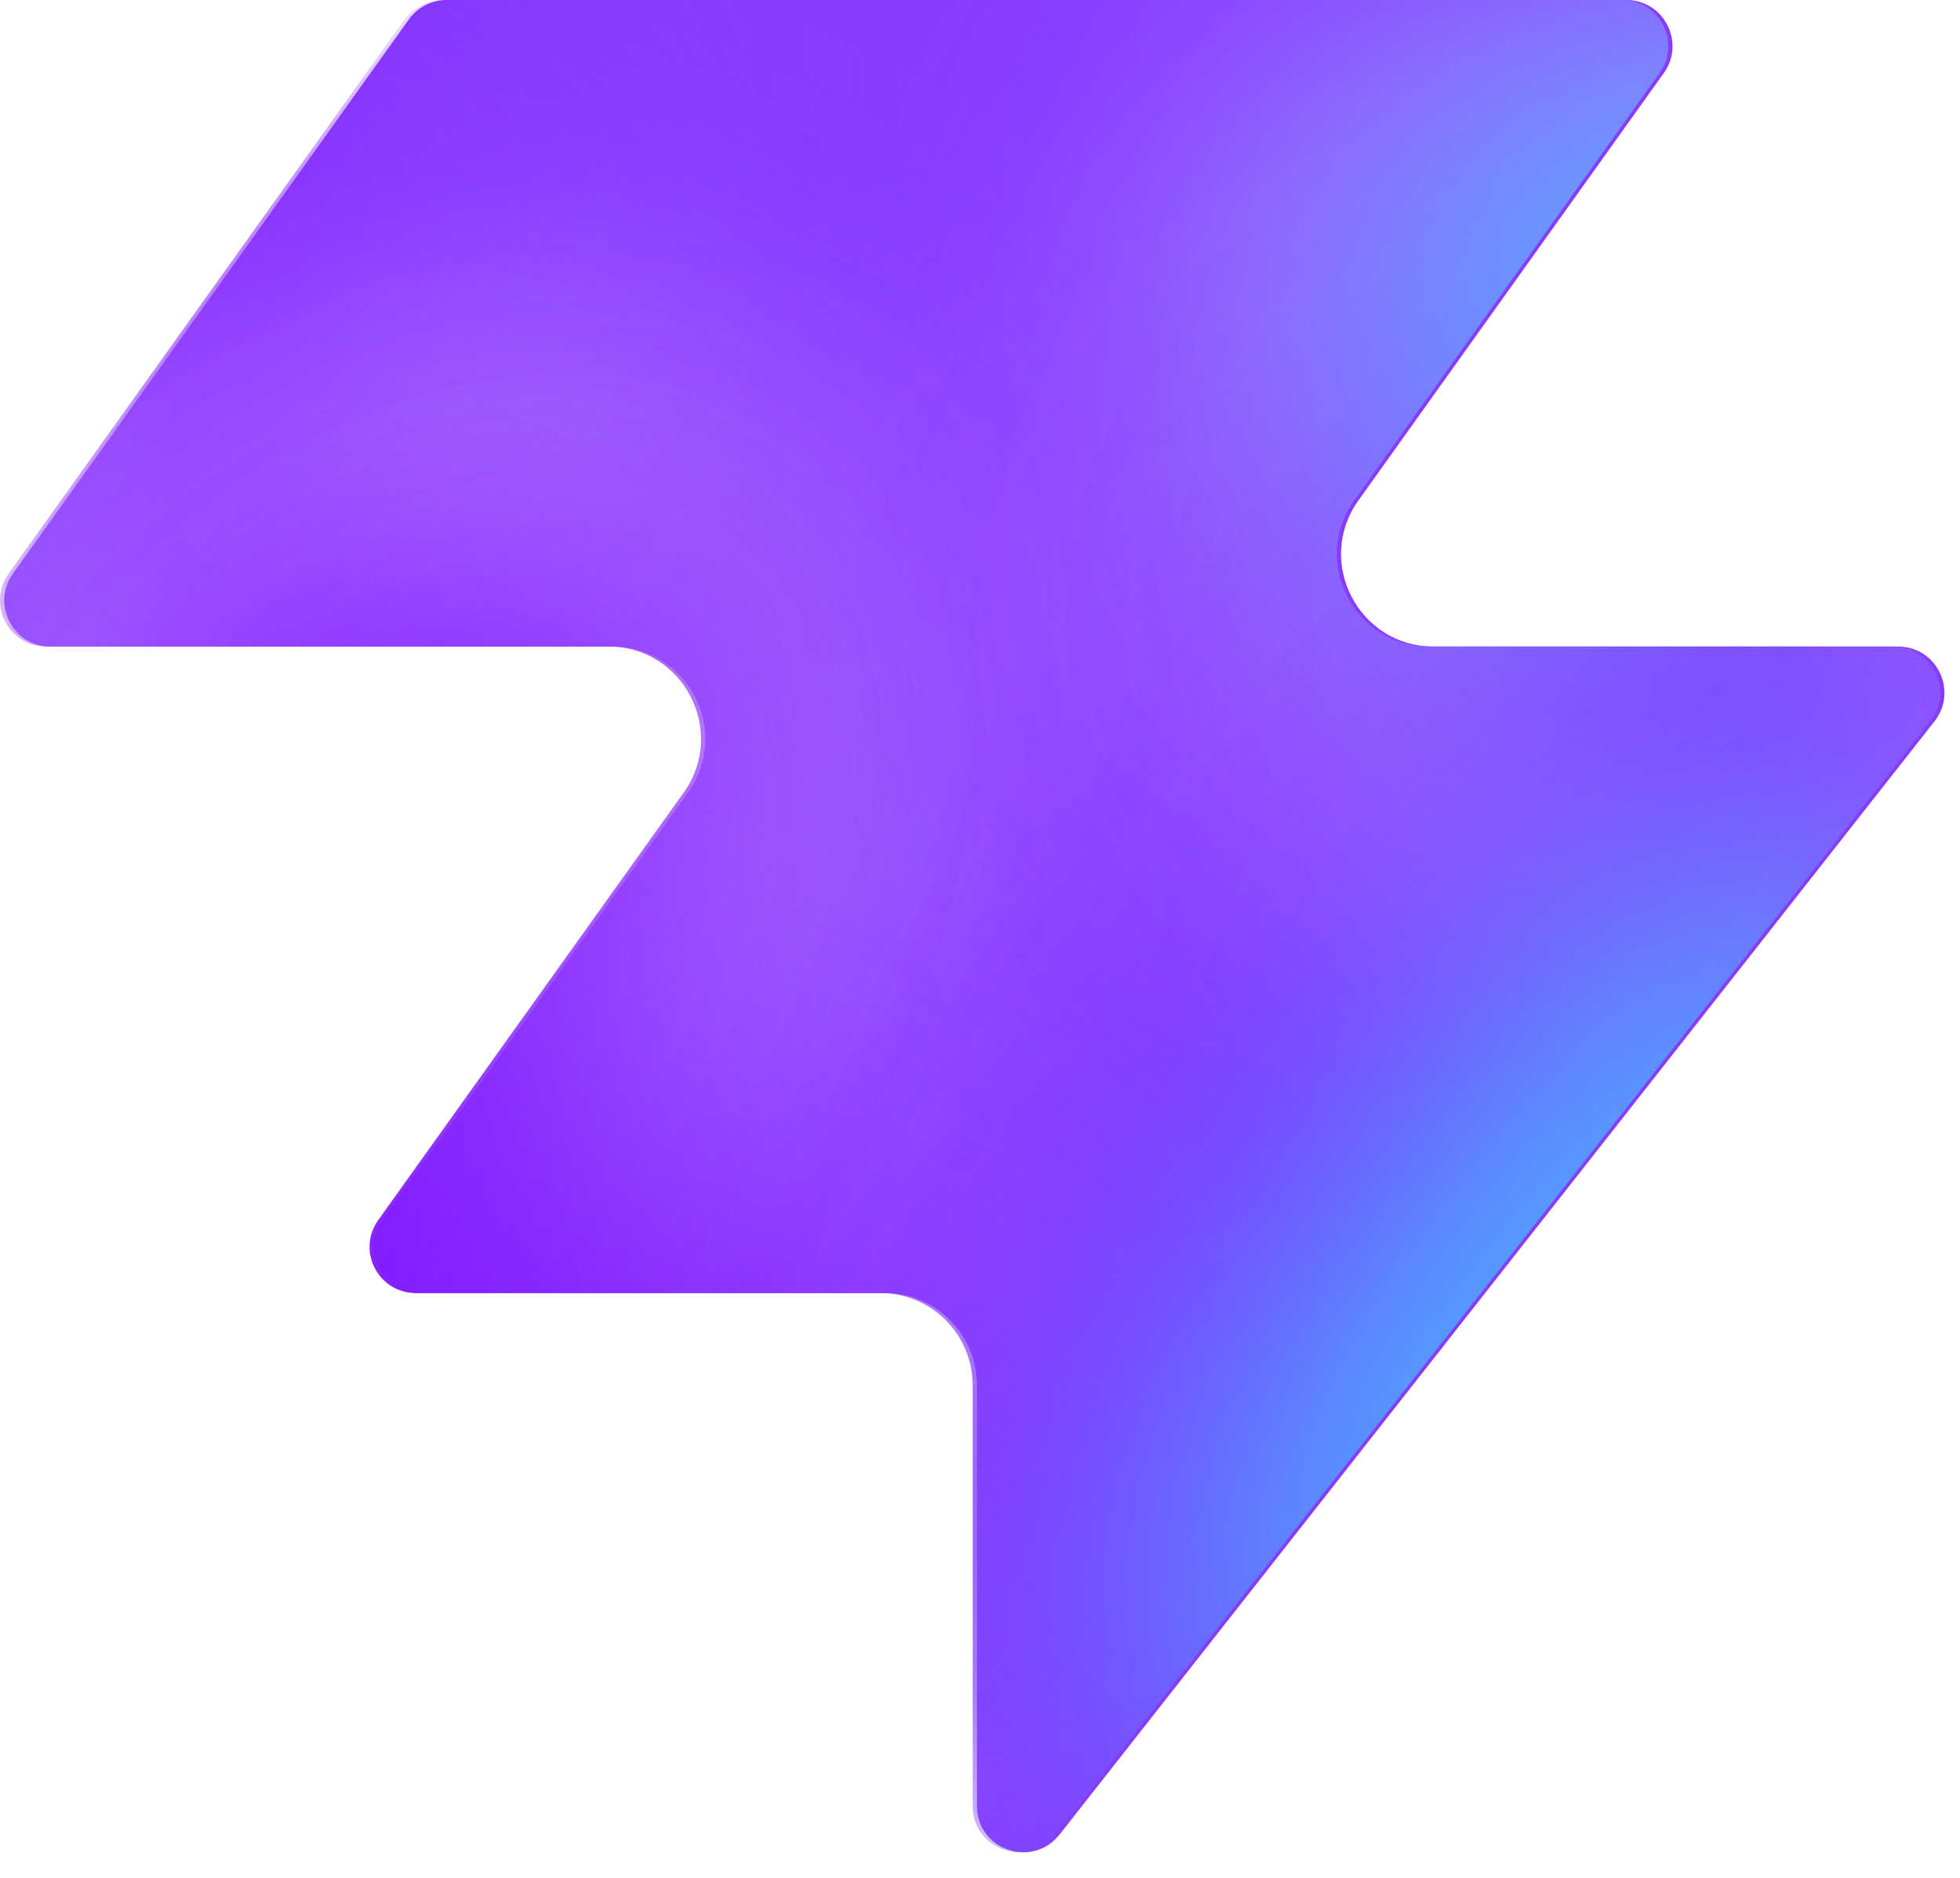
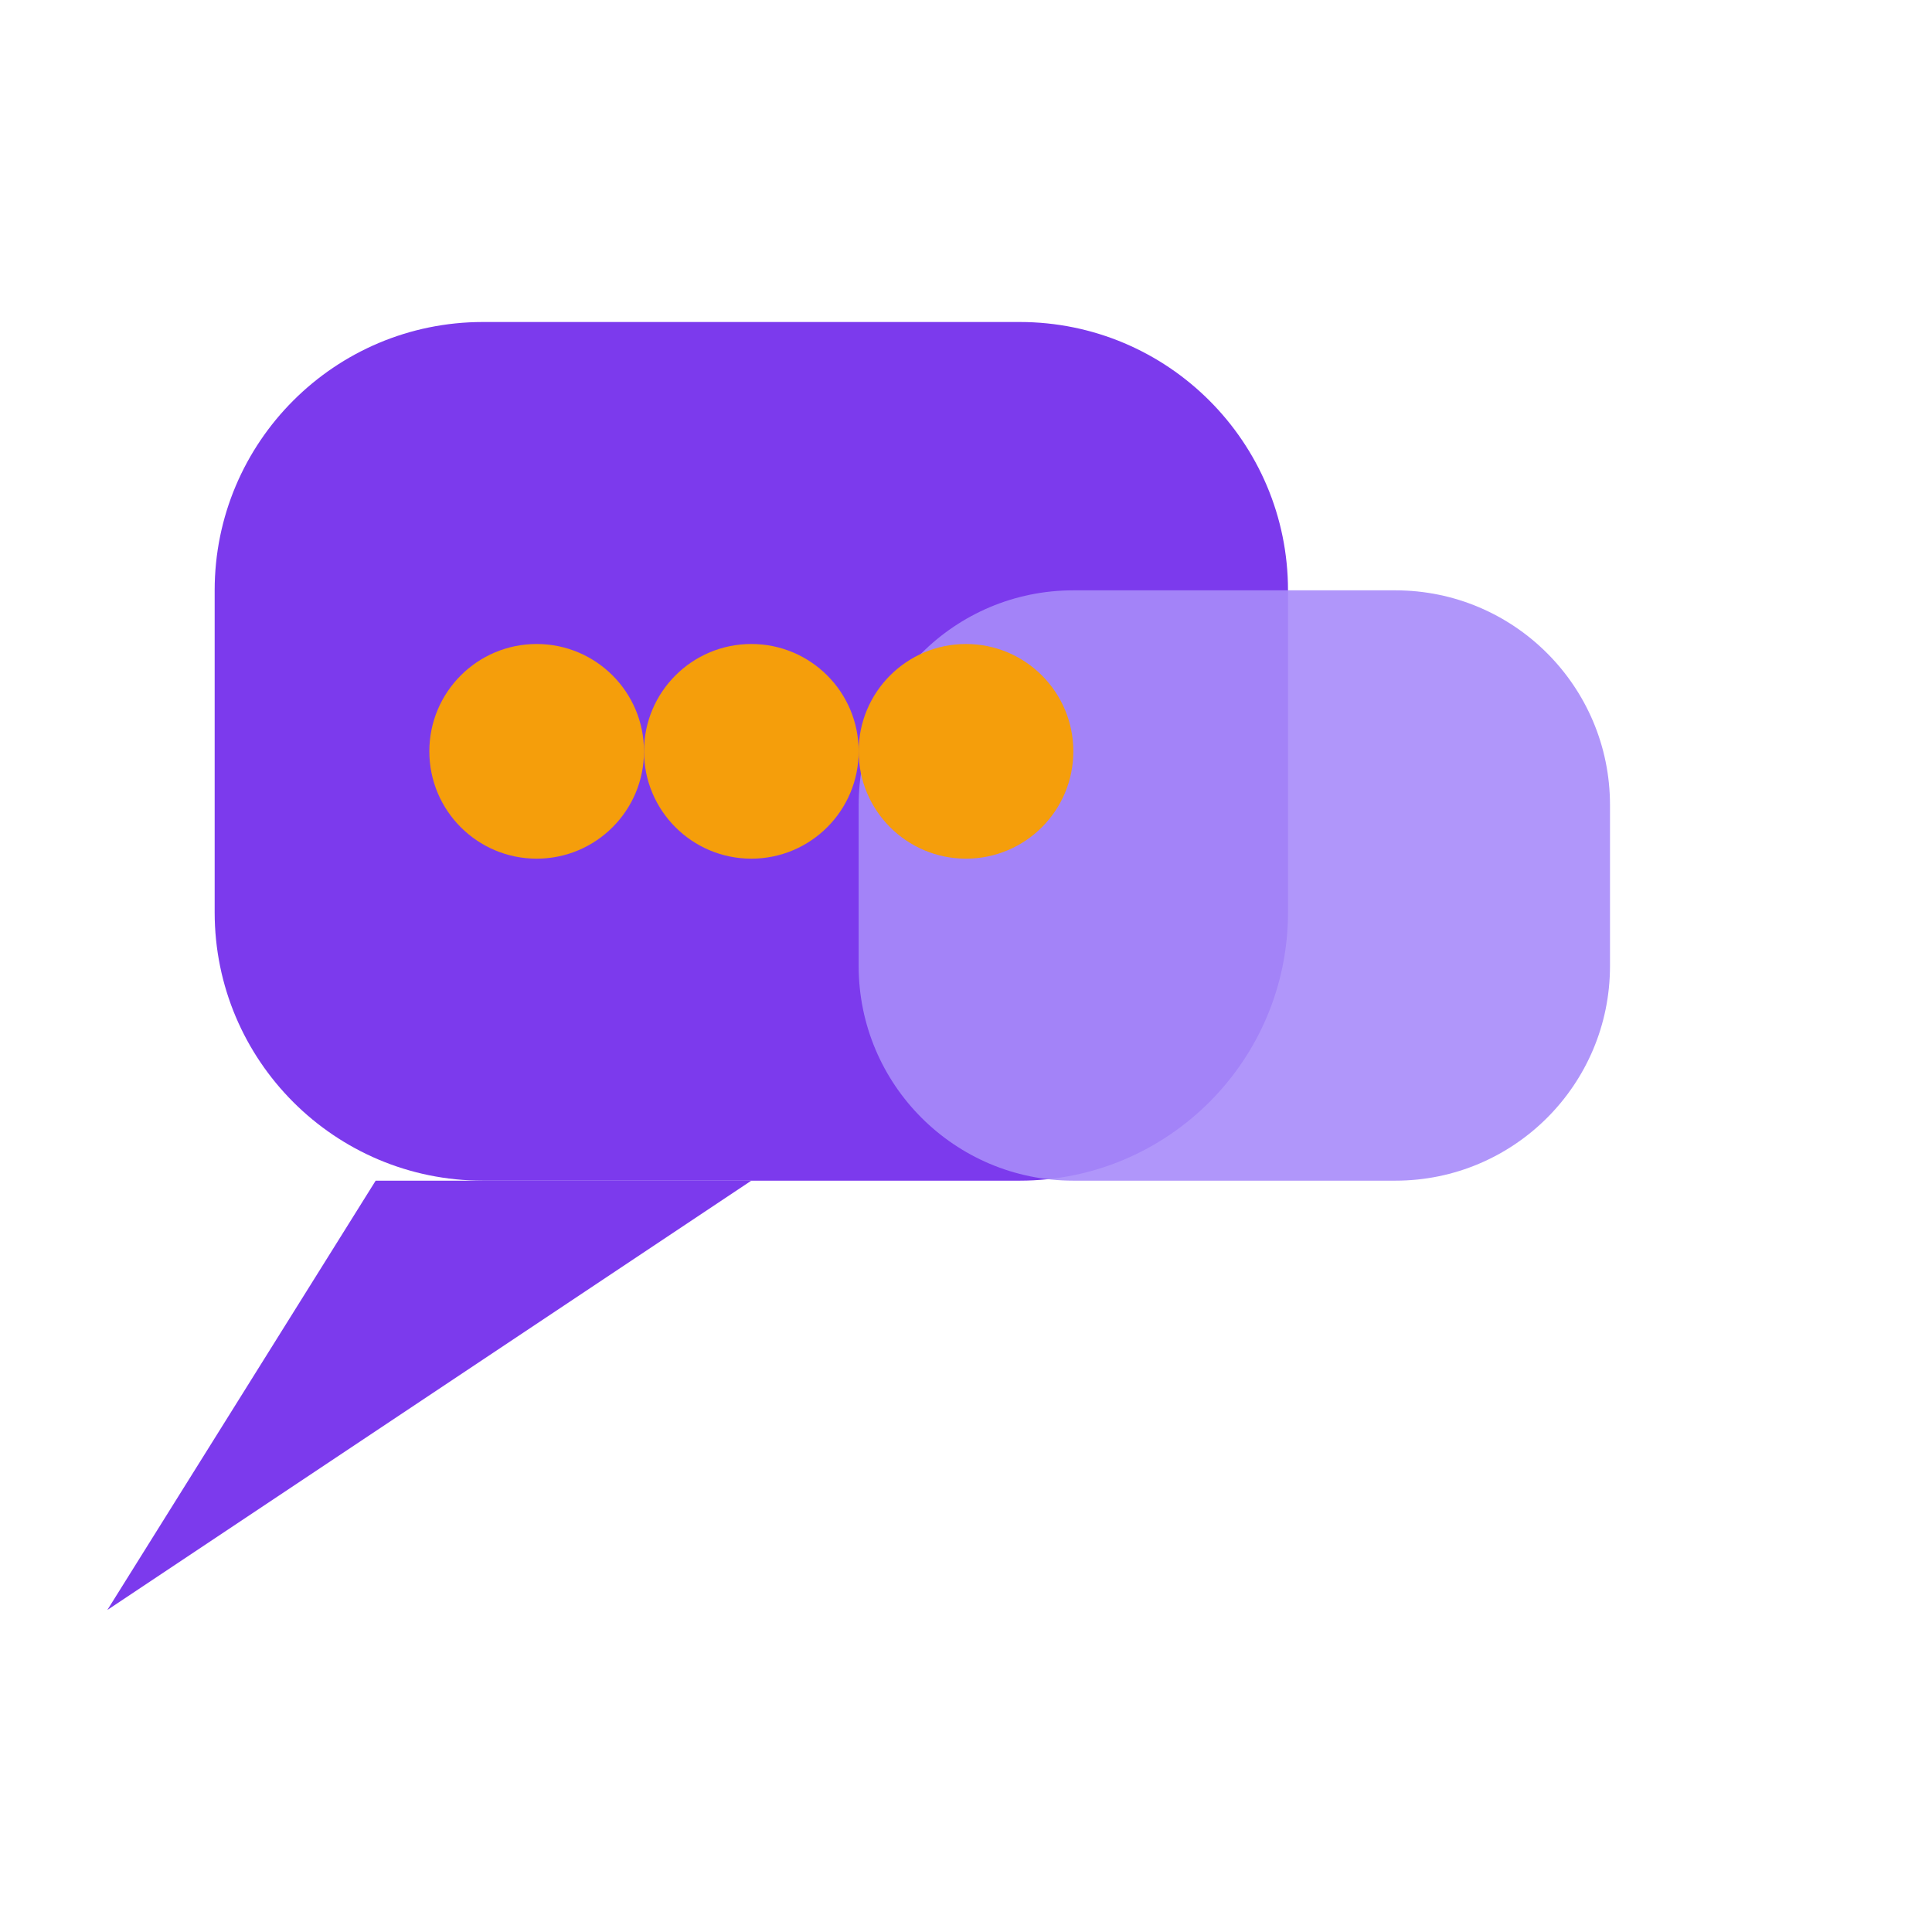
- <svg xmlns="http://www.w3.org/2000/svg" width="48" height="46" fill="none" viewBox="0 0 48 46">
-   <path fill="#863bff" d="M25.946 44.938c-.664.845-2.021.375-2.021-.698V33.937a2.26 2.26 0 0 0-2.262-2.262H10.287c-.92 0-1.456-1.04-.92-1.788l7.48-10.471c1.07-1.497 0-3.578-1.842-3.578H1.237c-.92 0-1.456-1.04-.92-1.788L10.013.474c.214-.297.556-.474.92-.474h28.894c.92 0 1.456 1.04.92 1.788l-7.48 10.471c-1.07 1.498 0 3.579 1.842 3.579h11.377c.943 0 1.473 1.088.89 1.83L25.947 44.94z" style="fill:#863bff;fill:color(display-p3 .525 .23 1);fill-opacity:1" />
-   <mask id="a" width="48" height="46" x="0" y="0" maskUnits="userSpaceOnUse" style="mask-type:alpha">
-     <path fill="#000" d="M25.842 44.938c-.664.844-2.021.375-2.021-.698V33.937a2.26 2.26 0 0 0-2.262-2.262H10.183c-.92 0-1.456-1.04-.92-1.788l7.48-10.471c1.07-1.498 0-3.579-1.842-3.579H1.133c-.92 0-1.456-1.04-.92-1.787L9.91.473c.214-.297.556-.474.92-.474h28.894c.92 0 1.456 1.04.92 1.788l-7.48 10.471c-1.07 1.498 0 3.578 1.842 3.578h11.377c.943 0 1.473 1.088.89 1.832L25.843 44.94z" style="fill:#000;fill-opacity:1" />
-   </mask>
-   <g mask="url(#a)">
-     <g filter="url(#b)">
-       <ellipse cx="5.508" cy="14.704" fill="#ede6ff" rx="5.508" ry="14.704" style="fill:#ede6ff;fill:color(display-p3 .927 .903 1);fill-opacity:1" transform="matrix(.00324 1 1 -.00324 -4.47 31.516)" />
-     </g>
-     <g filter="url(#c)">
-       <ellipse cx="10.399" cy="29.851" fill="#ede6ff" rx="10.399" ry="29.851" style="fill:#ede6ff;fill:color(display-p3 .927 .903 1);fill-opacity:1" transform="matrix(.00324 1 1 -.00324 -39.328 7.883)" />
-     </g>
-     <g filter="url(#d)">
-       <ellipse cx="5.508" cy="30.487" fill="#7e14ff" rx="5.508" ry="30.487" style="fill:#7e14ff;fill:color(display-p3 .492 .077 1);fill-opacity:1" transform="rotate(89.814 -25.913 -14.639)scale(1 -1)" />
-     </g>
-     <g filter="url(#e)">
-       <ellipse cx="5.508" cy="30.599" fill="#7e14ff" rx="5.508" ry="30.599" style="fill:#7e14ff;fill:color(display-p3 .492 .077 1);fill-opacity:1" transform="rotate(89.814 -32.644 -3.334)scale(1 -1)" />
-     </g>
-     <g filter="url(#f)">
-       <ellipse cx="5.508" cy="30.599" fill="#7e14ff" rx="5.508" ry="30.599" style="fill:#7e14ff;fill:color(display-p3 .492 .077 1);fill-opacity:1" transform="matrix(.00324 1 1 -.00324 -34.34 30.47)" />
-     </g>
-     <g filter="url(#g)">
-       <ellipse cx="14.072" cy="22.078" fill="#ede6ff" rx="14.072" ry="22.078" style="fill:#ede6ff;fill:color(display-p3 .927 .903 1);fill-opacity:1" transform="rotate(93.35 24.506 48.493)scale(-1 1)" />
-     </g>
-     <g filter="url(#h)">
-       <ellipse cx="3.47" cy="21.501" fill="#7e14ff" rx="3.47" ry="21.501" style="fill:#7e14ff;fill:color(display-p3 .492 .077 1);fill-opacity:1" transform="rotate(89.009 28.708 47.59)scale(-1 1)" />
-     </g>
-     <g filter="url(#i)">
-       <ellipse cx="3.47" cy="21.501" fill="#7e14ff" rx="3.47" ry="21.501" style="fill:#7e14ff;fill:color(display-p3 .492 .077 1);fill-opacity:1" transform="rotate(89.009 28.708 47.59)scale(-1 1)" />
-     </g>
-     <g filter="url(#j)">
-       <ellipse cx=".387" cy="8.972" fill="#7e14ff" rx="4.407" ry="29.108" style="fill:#7e14ff;fill:color(display-p3 .492 .077 1);fill-opacity:1" transform="rotate(39.51 .387 8.972)" />
-     </g>
-     <g filter="url(#k)">
-       <ellipse cx="47.523" cy="-6.092" fill="#7e14ff" rx="4.407" ry="29.108" style="fill:#7e14ff;fill:color(display-p3 .492 .077 1);fill-opacity:1" transform="rotate(37.892 47.523 -6.092)" />
-     </g>
-     <g filter="url(#l)">
-       <ellipse cx="41.412" cy="6.333" fill="#47bfff" rx="5.971" ry="9.665" style="fill:#47bfff;fill:color(display-p3 .28 .748 1);fill-opacity:1" transform="rotate(37.892 41.412 6.333)" />
-     </g>
-     <g filter="url(#m)">
-       <ellipse cx="-1.879" cy="38.332" fill="#7e14ff" rx="4.407" ry="29.108" style="fill:#7e14ff;fill:color(display-p3 .492 .077 1);fill-opacity:1" transform="rotate(37.892 -1.88 38.332)" />
-     </g>
-     <g filter="url(#n)">
-       <ellipse cx="-1.879" cy="38.332" fill="#7e14ff" rx="4.407" ry="29.108" style="fill:#7e14ff;fill:color(display-p3 .492 .077 1);fill-opacity:1" transform="rotate(37.892 -1.88 38.332)" />
-     </g>
-     <g filter="url(#o)">
-       <ellipse cx="35.651" cy="29.907" fill="#7e14ff" rx="4.407" ry="29.108" style="fill:#7e14ff;fill:color(display-p3 .492 .077 1);fill-opacity:1" transform="rotate(37.892 35.651 29.907)" />
-     </g>
-     <g filter="url(#p)">
-       <ellipse cx="38.418" cy="32.4" fill="#47bfff" rx="5.971" ry="15.297" style="fill:#47bfff;fill:color(display-p3 .28 .748 1);fill-opacity:1" transform="rotate(37.892 38.418 32.4)" />
-     </g>
-   </g>
-   <defs>
-     <filter id="b" width="60.045" height="41.654" x="-19.77" y="16.149" color-interpolation-filters="sRGB" filterUnits="userSpaceOnUse">
-       <feFlood flood-opacity="0" result="BackgroundImageFix" />
-       <feBlend in="SourceGraphic" in2="BackgroundImageFix" result="shape" />
-       <feGaussianBlur result="effect1_foregroundBlur_2002_17158" stdDeviation="7.659" />
-     </filter>
-     <filter id="c" width="90.34" height="51.437" x="-54.613" y="-7.533" color-interpolation-filters="sRGB" filterUnits="userSpaceOnUse">
-       <feFlood flood-opacity="0" result="BackgroundImageFix" />
-       <feBlend in="SourceGraphic" in2="BackgroundImageFix" result="shape" />
-       <feGaussianBlur result="effect1_foregroundBlur_2002_17158" stdDeviation="7.659" />
-     </filter>
-     <filter id="d" width="79.355" height="29.4" x="-49.64" y="2.03" color-interpolation-filters="sRGB" filterUnits="userSpaceOnUse">
-       <feFlood flood-opacity="0" result="BackgroundImageFix" />
-       <feBlend in="SourceGraphic" in2="BackgroundImageFix" result="shape" />
-       <feGaussianBlur result="effect1_foregroundBlur_2002_17158" stdDeviation="4.596" />
-     </filter>
-     <filter id="e" width="79.579" height="29.4" x="-45.045" y="20.029" color-interpolation-filters="sRGB" filterUnits="userSpaceOnUse">
-       <feFlood flood-opacity="0" result="BackgroundImageFix" />
-       <feBlend in="SourceGraphic" in2="BackgroundImageFix" result="shape" />
-       <feGaussianBlur result="effect1_foregroundBlur_2002_17158" stdDeviation="4.596" />
-     </filter>
-     <filter id="f" width="79.579" height="29.4" x="-43.513" y="21.178" color-interpolation-filters="sRGB" filterUnits="userSpaceOnUse">
-       <feFlood flood-opacity="0" result="BackgroundImageFix" />
-       <feBlend in="SourceGraphic" in2="BackgroundImageFix" result="shape" />
-       <feGaussianBlur result="effect1_foregroundBlur_2002_17158" stdDeviation="4.596" />
-     </filter>
-     <filter id="g" width="74.749" height="58.852" x="15.756" y="-17.901" color-interpolation-filters="sRGB" filterUnits="userSpaceOnUse">
-       <feFlood flood-opacity="0" result="BackgroundImageFix" />
-       <feBlend in="SourceGraphic" in2="BackgroundImageFix" result="shape" />
-       <feGaussianBlur result="effect1_foregroundBlur_2002_17158" stdDeviation="7.659" />
-     </filter>
-     <filter id="h" width="61.377" height="25.362" x="23.548" y="2.284" color-interpolation-filters="sRGB" filterUnits="userSpaceOnUse">
-       <feFlood flood-opacity="0" result="BackgroundImageFix" />
-       <feBlend in="SourceGraphic" in2="BackgroundImageFix" result="shape" />
-       <feGaussianBlur result="effect1_foregroundBlur_2002_17158" stdDeviation="4.596" />
-     </filter>
-     <filter id="i" width="61.377" height="25.362" x="23.548" y="2.284" color-interpolation-filters="sRGB" filterUnits="userSpaceOnUse">
-       <feFlood flood-opacity="0" result="BackgroundImageFix" />
-       <feBlend in="SourceGraphic" in2="BackgroundImageFix" result="shape" />
-       <feGaussianBlur result="effect1_foregroundBlur_2002_17158" stdDeviation="4.596" />
-     </filter>
-     <filter id="j" width="56.045" height="63.649" x="-27.636" y="-22.853" color-interpolation-filters="sRGB" filterUnits="userSpaceOnUse">
-       <feFlood flood-opacity="0" result="BackgroundImageFix" />
-       <feBlend in="SourceGraphic" in2="BackgroundImageFix" result="shape" />
-       <feGaussianBlur result="effect1_foregroundBlur_2002_17158" stdDeviation="4.596" />
-     </filter>
-     <filter id="k" width="54.814" height="64.646" x="20.116" y="-38.415" color-interpolation-filters="sRGB" filterUnits="userSpaceOnUse">
-       <feFlood flood-opacity="0" result="BackgroundImageFix" />
-       <feBlend in="SourceGraphic" in2="BackgroundImageFix" result="shape" />
-       <feGaussianBlur result="effect1_foregroundBlur_2002_17158" stdDeviation="4.596" />
-     </filter>
-     <filter id="l" width="33.541" height="35.313" x="24.641" y="-11.323" color-interpolation-filters="sRGB" filterUnits="userSpaceOnUse">
-       <feFlood flood-opacity="0" result="BackgroundImageFix" />
-       <feBlend in="SourceGraphic" in2="BackgroundImageFix" result="shape" />
-       <feGaussianBlur result="effect1_foregroundBlur_2002_17158" stdDeviation="4.596" />
-     </filter>
-     <filter id="m" width="54.814" height="64.646" x="-29.286" y="6.009" color-interpolation-filters="sRGB" filterUnits="userSpaceOnUse">
-       <feFlood flood-opacity="0" result="BackgroundImageFix" />
-       <feBlend in="SourceGraphic" in2="BackgroundImageFix" result="shape" />
-       <feGaussianBlur result="effect1_foregroundBlur_2002_17158" stdDeviation="4.596" />
-     </filter>
-     <filter id="n" width="54.814" height="64.646" x="-29.286" y="6.009" color-interpolation-filters="sRGB" filterUnits="userSpaceOnUse">
-       <feFlood flood-opacity="0" result="BackgroundImageFix" />
-       <feBlend in="SourceGraphic" in2="BackgroundImageFix" result="shape" />
-       <feGaussianBlur result="effect1_foregroundBlur_2002_17158" stdDeviation="4.596" />
-     </filter>
-     <filter id="o" width="54.814" height="64.646" x="8.244" y="-2.416" color-interpolation-filters="sRGB" filterUnits="userSpaceOnUse">
-       <feFlood flood-opacity="0" result="BackgroundImageFix" />
-       <feBlend in="SourceGraphic" in2="BackgroundImageFix" result="shape" />
-       <feGaussianBlur result="effect1_foregroundBlur_2002_17158" stdDeviation="4.596" />
-     </filter>
-     <filter id="p" width="39.409" height="43.623" x="18.713" y="10.588" color-interpolation-filters="sRGB" filterUnits="userSpaceOnUse">
-       <feFlood flood-opacity="0" result="BackgroundImageFix" />
-       <feBlend in="SourceGraphic" in2="BackgroundImageFix" result="shape" />
-       <feGaussianBlur result="effect1_foregroundBlur_2002_17158" stdDeviation="4.596" />
-     </filter>
-   </defs>
+ <svg xmlns="http://www.w3.org/2000/svg" width="22" height="22" viewBox="0 0 36 36" fill="none">
+   <rect x="4" y="6" width="20" height="16" rx="5" fill="#7C3AED" />
+   <polygon points="7,22 2,30 14,22" fill="#7C3AED" />
+   <rect x="16" y="11" width="14" height="11" rx="4" fill="#A78BFA" opacity=".9" />
+   <circle cx="10" cy="14" r="2" fill="#F59E0B" />
+   <circle cx="14" cy="14" r="2" fill="#F59E0B" />
+   <circle cx="18" cy="14" r="2" fill="#F59E0B" />
</svg>
